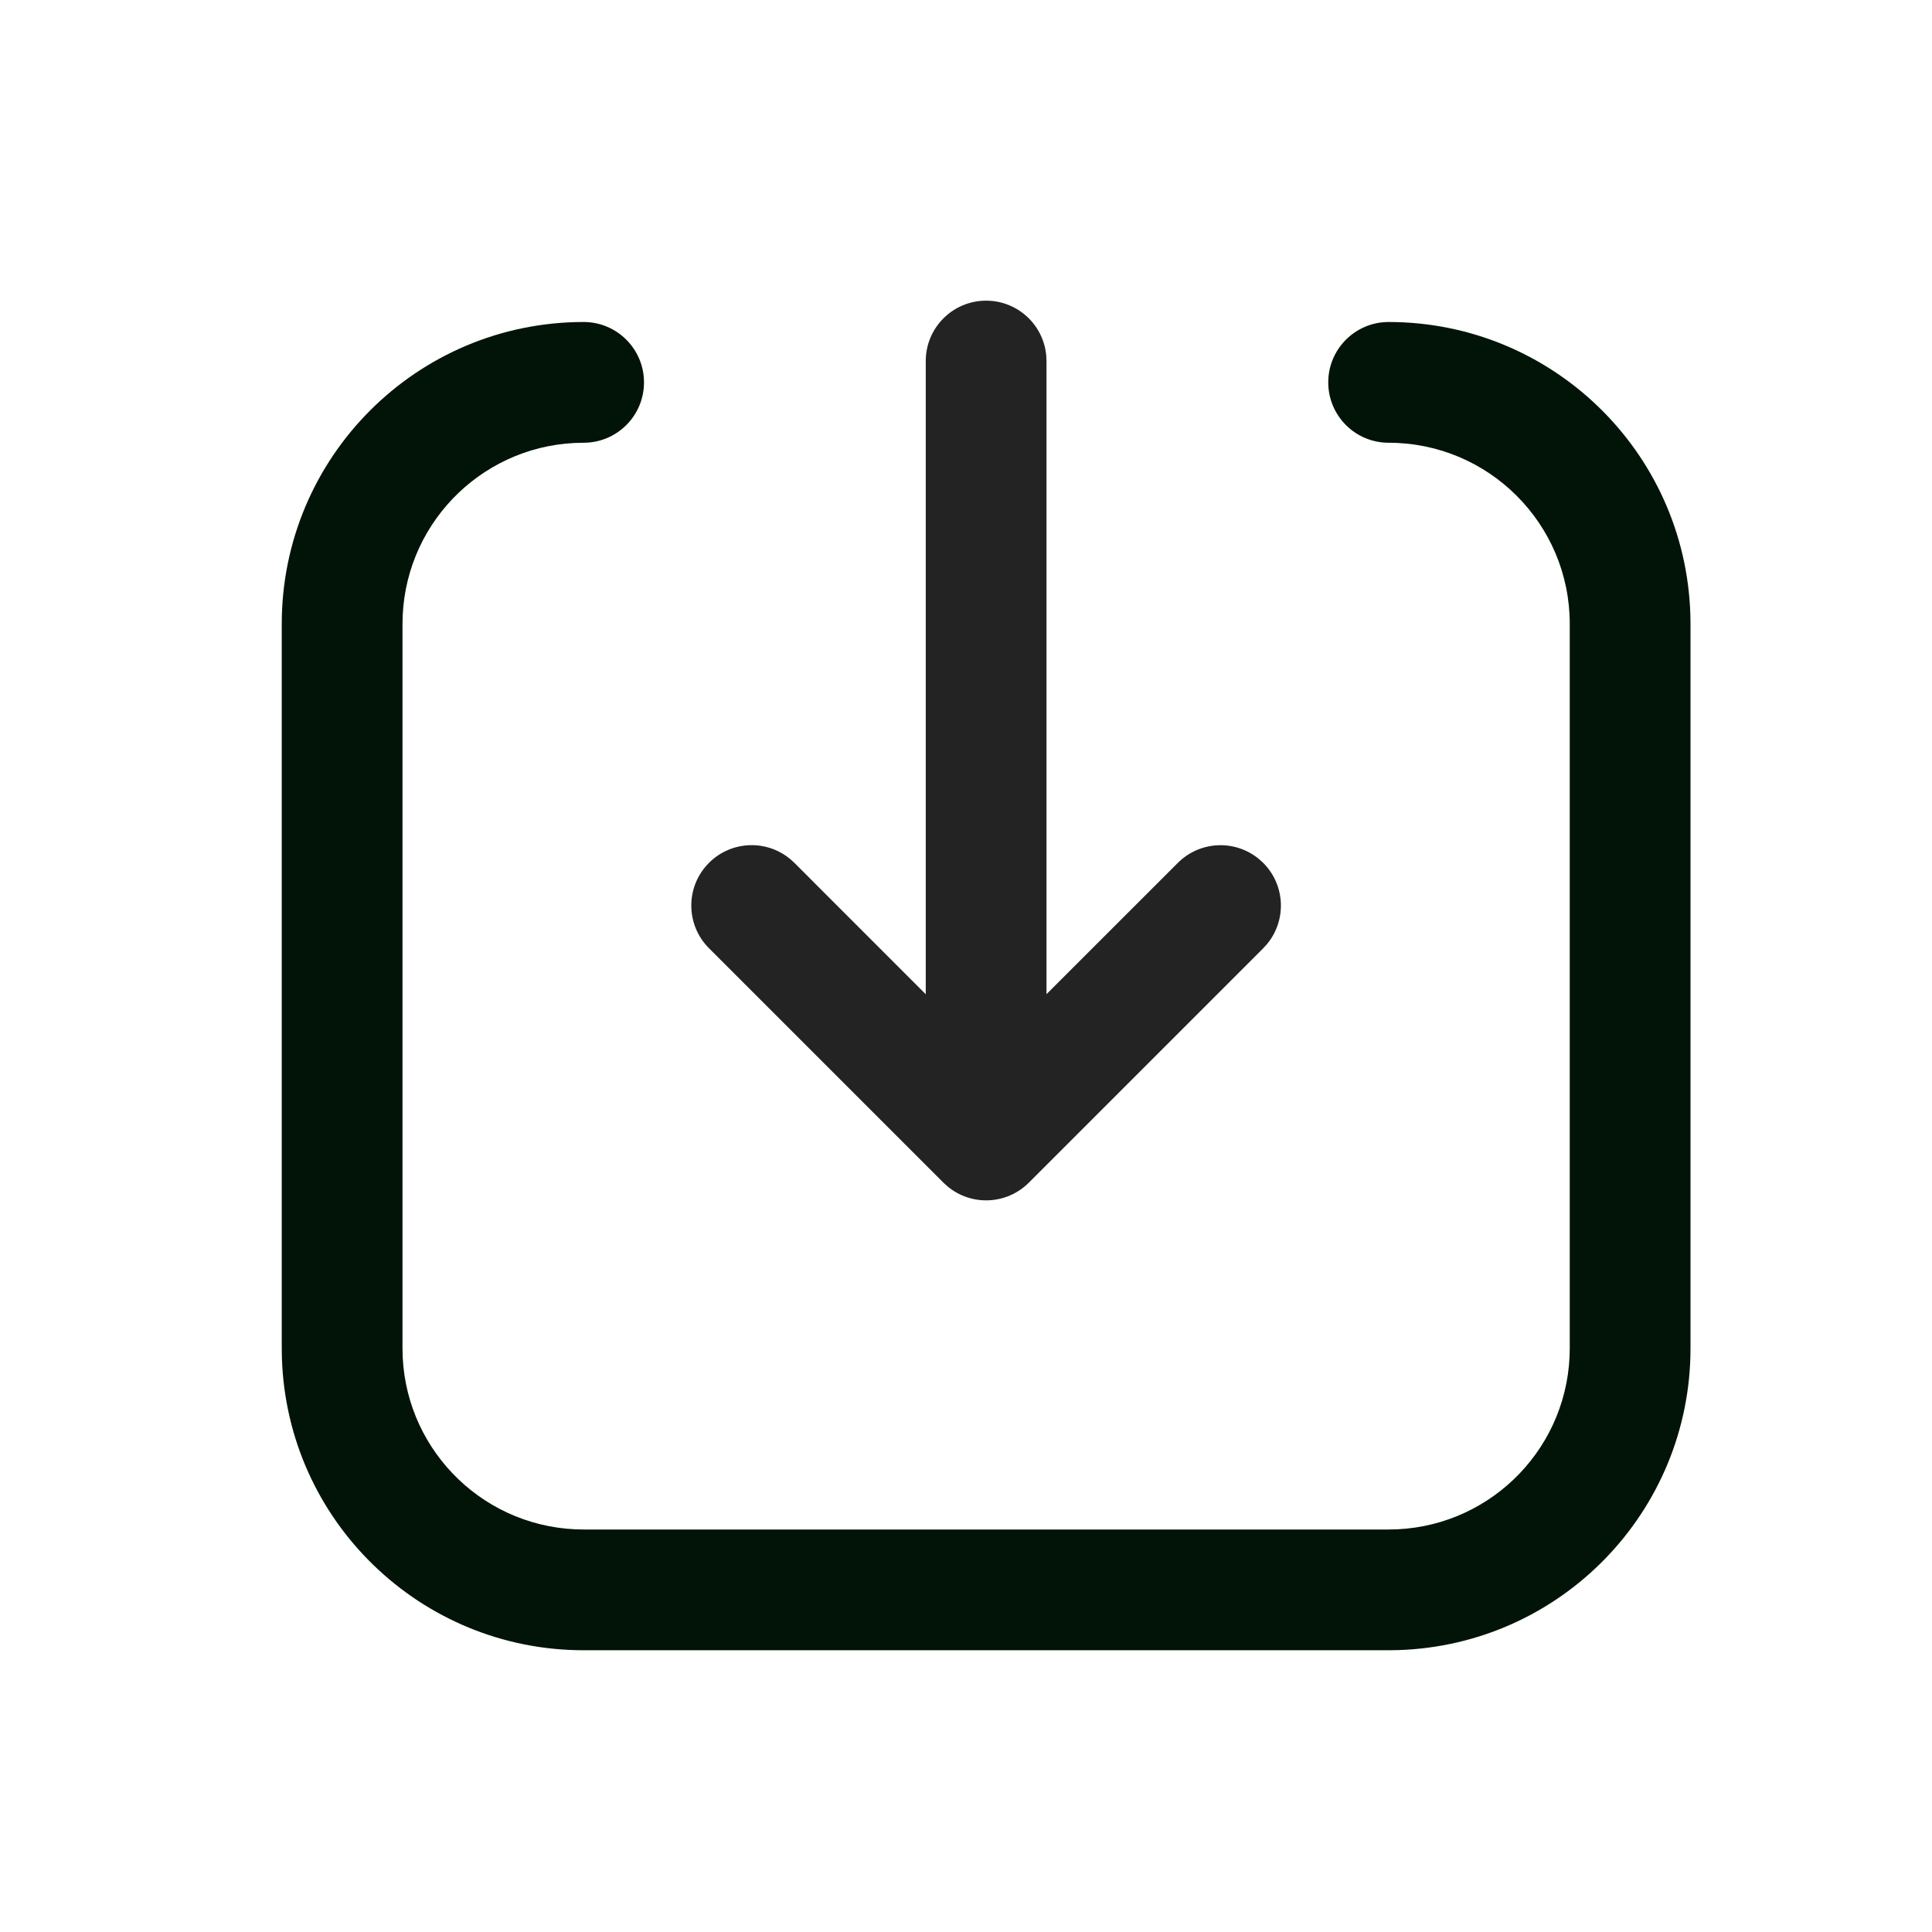
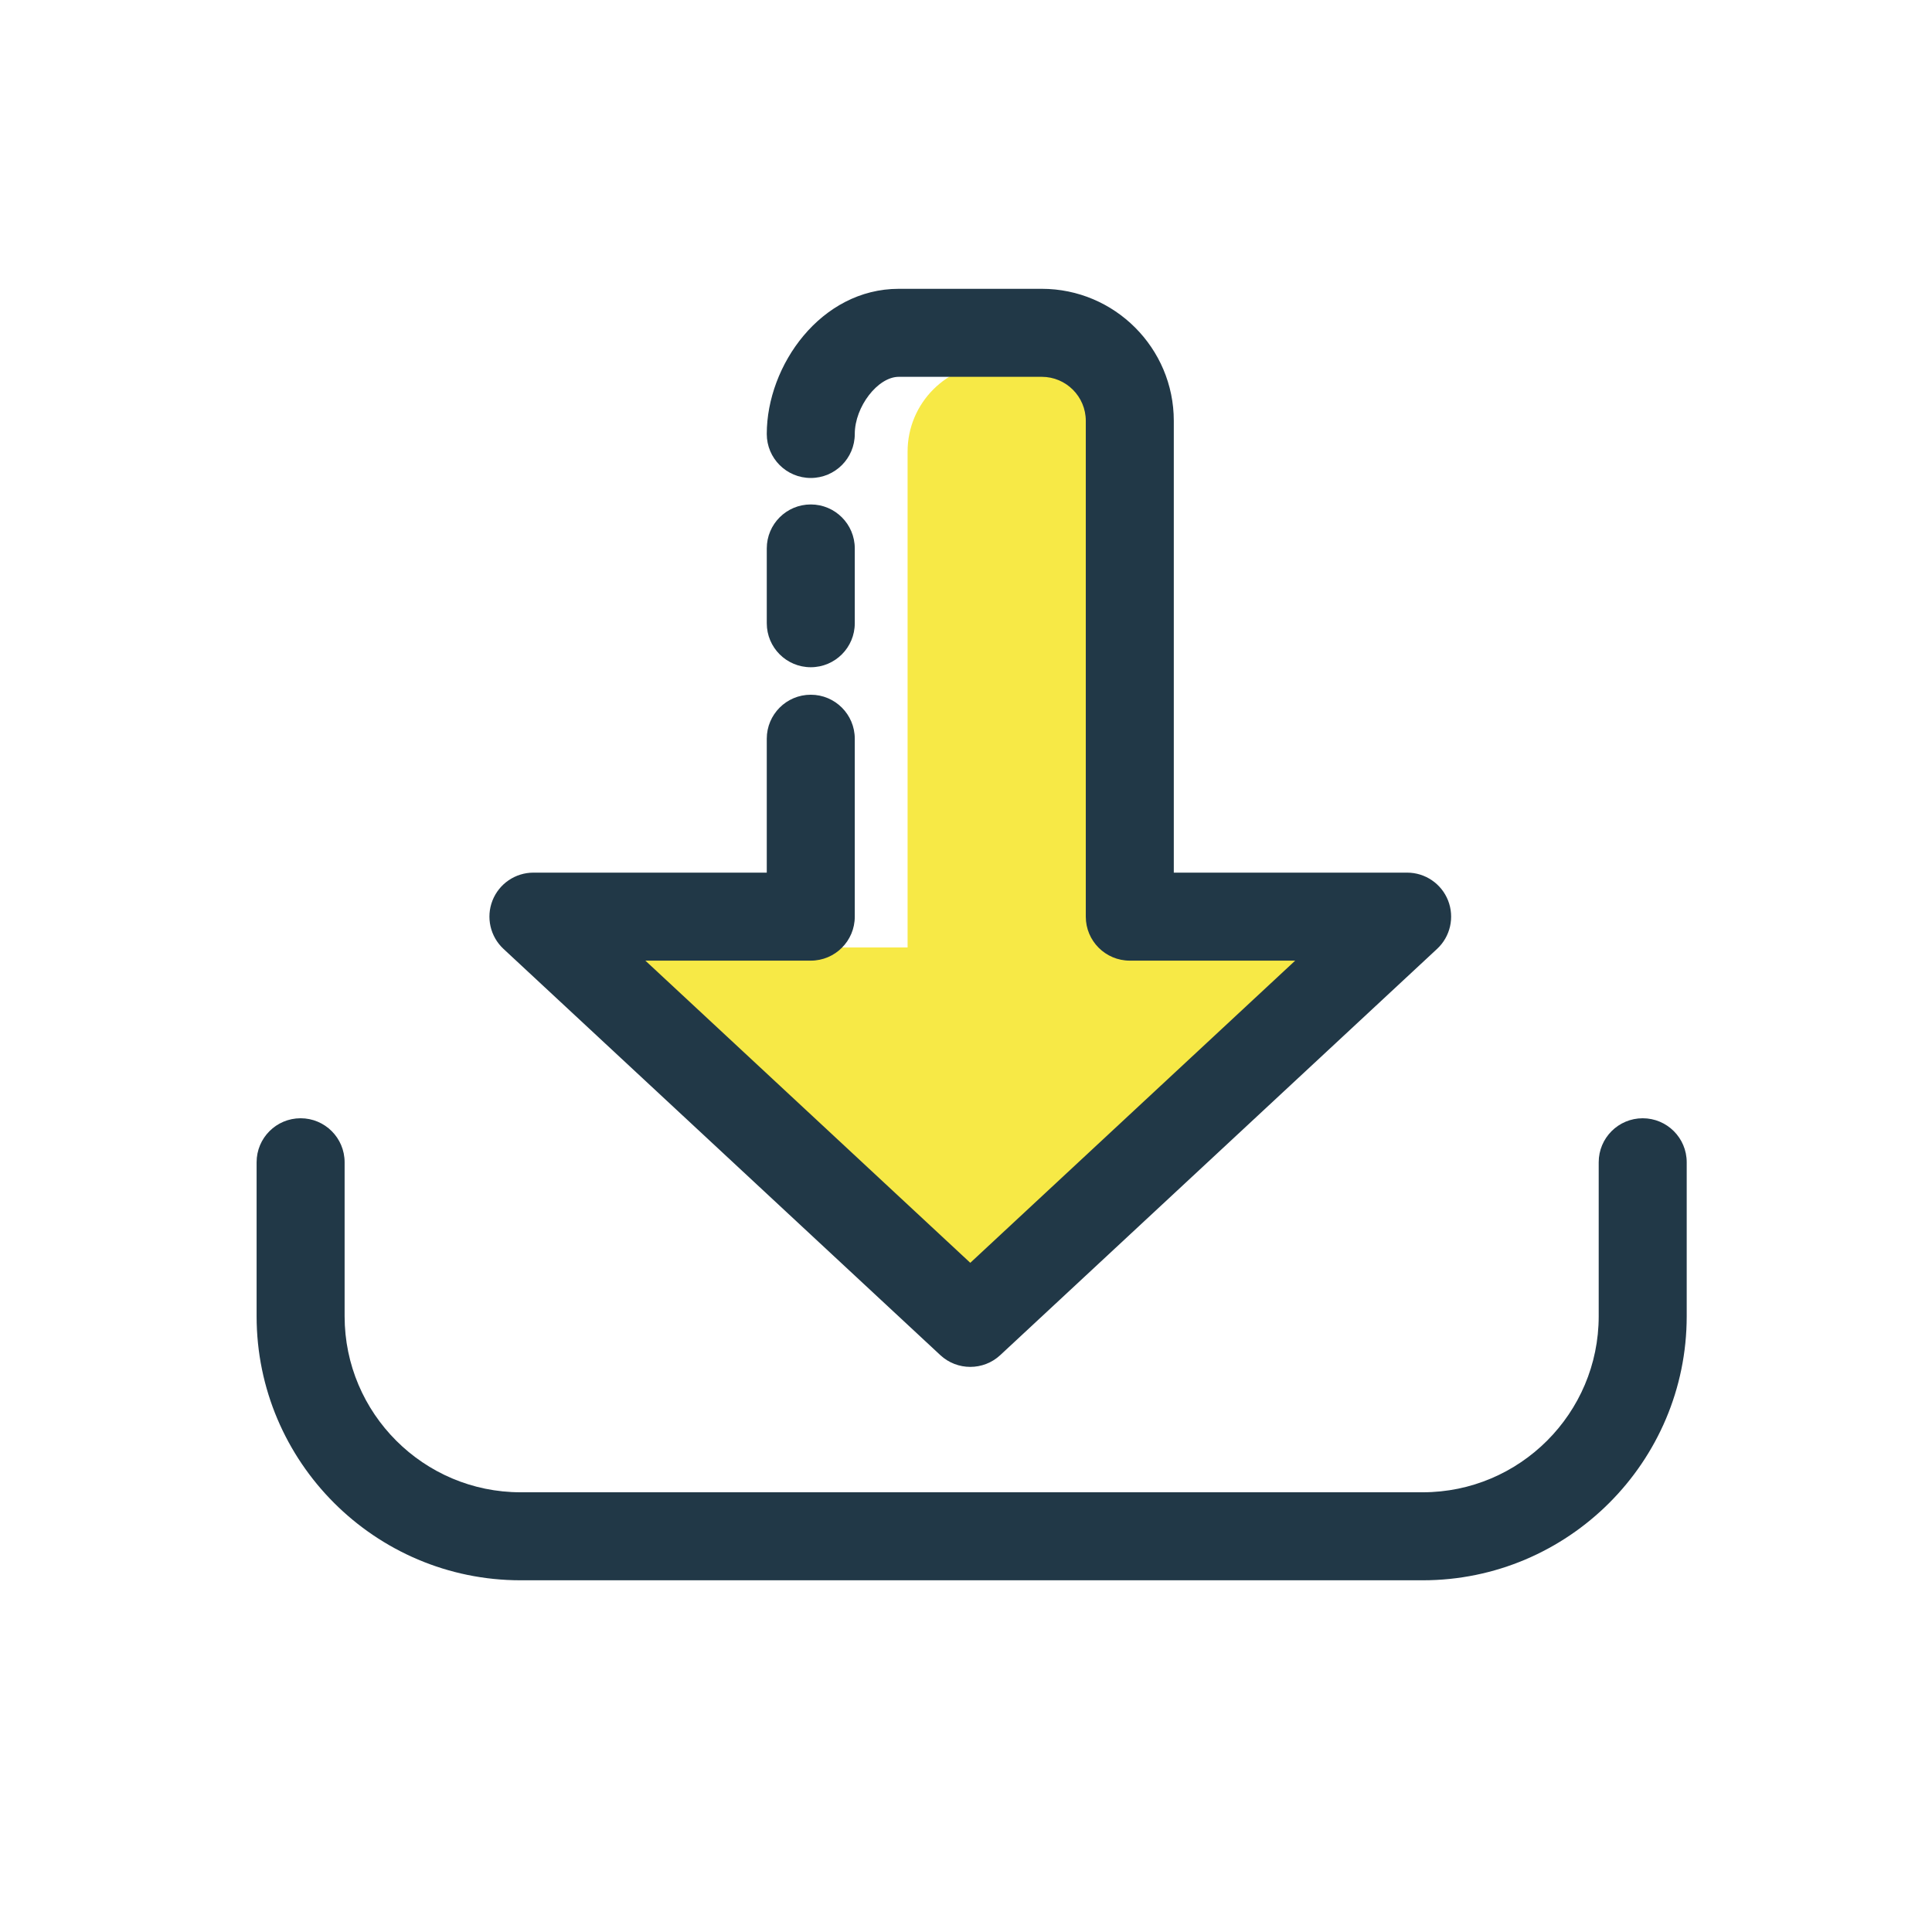
- <svg xmlns="http://www.w3.org/2000/svg" t="1675165942684" class="icon" viewBox="0 0 1024 1024" version="1.1" p-id="6743" width="128" height="128">
-   <path d="M736 170.667a160 160 0 0 1 159.915 154.816L896 330.667v384a160 160 0 0 1-154.816 159.915L736 874.667h-426.667a160 160 0 0 1-159.915-154.816L149.333 714.667v-384A160 160 0 0 1 309.333 170.667a32 32 0 0 1 0 64 96 96 0 0 0-95.893 91.477L213.333 330.667v384a96 96 0 0 0 91.477 95.893L309.333 810.667h426.667a96 96 0 0 0 95.893-91.477L832 714.667v-384a96 96 0 0 0-96-96 32 32 0 0 1 0-64z" fill="#021408" p-id="6744" />
-   <path d="M522.667 159.36a32 32 0 0 1 31.851 28.928l0.149 3.093V526.933l69.611-69.589a32 32 0 0 1 42.965-2.069l2.283 2.069a32 32 0 0 1 2.069 42.987l-2.069 2.283-124.224 124.224a32 32 0 0 1-42.987 2.069l-2.283-2.069-124.224-124.224a32 32 0 0 1 42.965-47.339l2.283 2.069L490.667 526.976V191.36a32 32 0 0 1 32-32z" fill="#232323" p-id="6745" />
+ <svg xmlns="http://www.w3.org/2000/svg" t="1675168239485" class="icon" viewBox="0 0 1024 1024" version="1.1" p-id="7020" width="128" height="128">
+   <path d="M754.056 837.586H275.944c-77.165 0-139.936-62.77-139.936-139.936v-81.629c0-12.891 10.443-23.321 23.323-23.321s23.322 10.432 23.322 23.321v81.629c0 51.449 41.851 93.291 93.291 93.291h478.111c51.439 0 93.29-41.842 93.29-93.291v-81.629c0-12.891 10.443-23.321 23.323-23.321 12.879 0 23.322 10.432 23.322 23.321v81.629c0.001 77.166-62.769 139.936-139.934 139.936z" fill="#213847" p-id="7021" />
+   <path d="M610.477 502.165V239.354c0-25.759-20.886-46.645-46.645-46.645h-36.146c-25.781 0-46.645 20.886-46.645 46.645v262.811H334.023l175.58 215.302L734.15 502.165H610.477z" fill="#F7E946" p-id="7022" />
+   <path d="M514.271 724.479c-5.706 0-11.411-2.07-15.887-6.239l-231.54-215.323a23.35 23.35 0 0 1-5.819-25.623 23.34 23.34 0 0 1 21.706-14.782h123.673v-70.969c0-12.891 10.441-23.323 23.321-23.323 12.881 0 23.323 10.432 23.323 23.323v94.292c0 12.892-10.442 23.323-23.323 23.323h-87.664L514.27 669.319l172.209-160.16h-87.664c-12.882 0-23.324-10.432-23.324-23.323V223.047c0-12.869-10.466-23.323-23.321-23.323h-75.798c-11.115 0-23.323 15.852-23.323 30.292 0 12.892-10.442 23.323-23.323 23.323-12.88 0-23.321-10.431-23.321-23.323 0-36.396 28.73-76.937 69.968-76.937h75.798c38.582 0 69.967 31.385 69.967 69.968v239.465h123.673c9.59 0 18.199 5.877 21.706 14.782a23.352 23.352 0 0 1-5.817 25.623L530.159 718.24c-4.476 4.168-10.182 6.239-15.888 6.239z" fill="#213847" p-id="7023" />
+   <path d="M429.727 353.644c-12.88 0-23.321-10.431-23.321-23.323v-39.63c0-12.891 10.441-23.323 23.321-23.323 12.881 0 23.323 10.432 23.323 23.323v39.63c0 12.891-10.443 23.323-23.323 23.323z" fill="#213847" p-id="7024" />
</svg>
